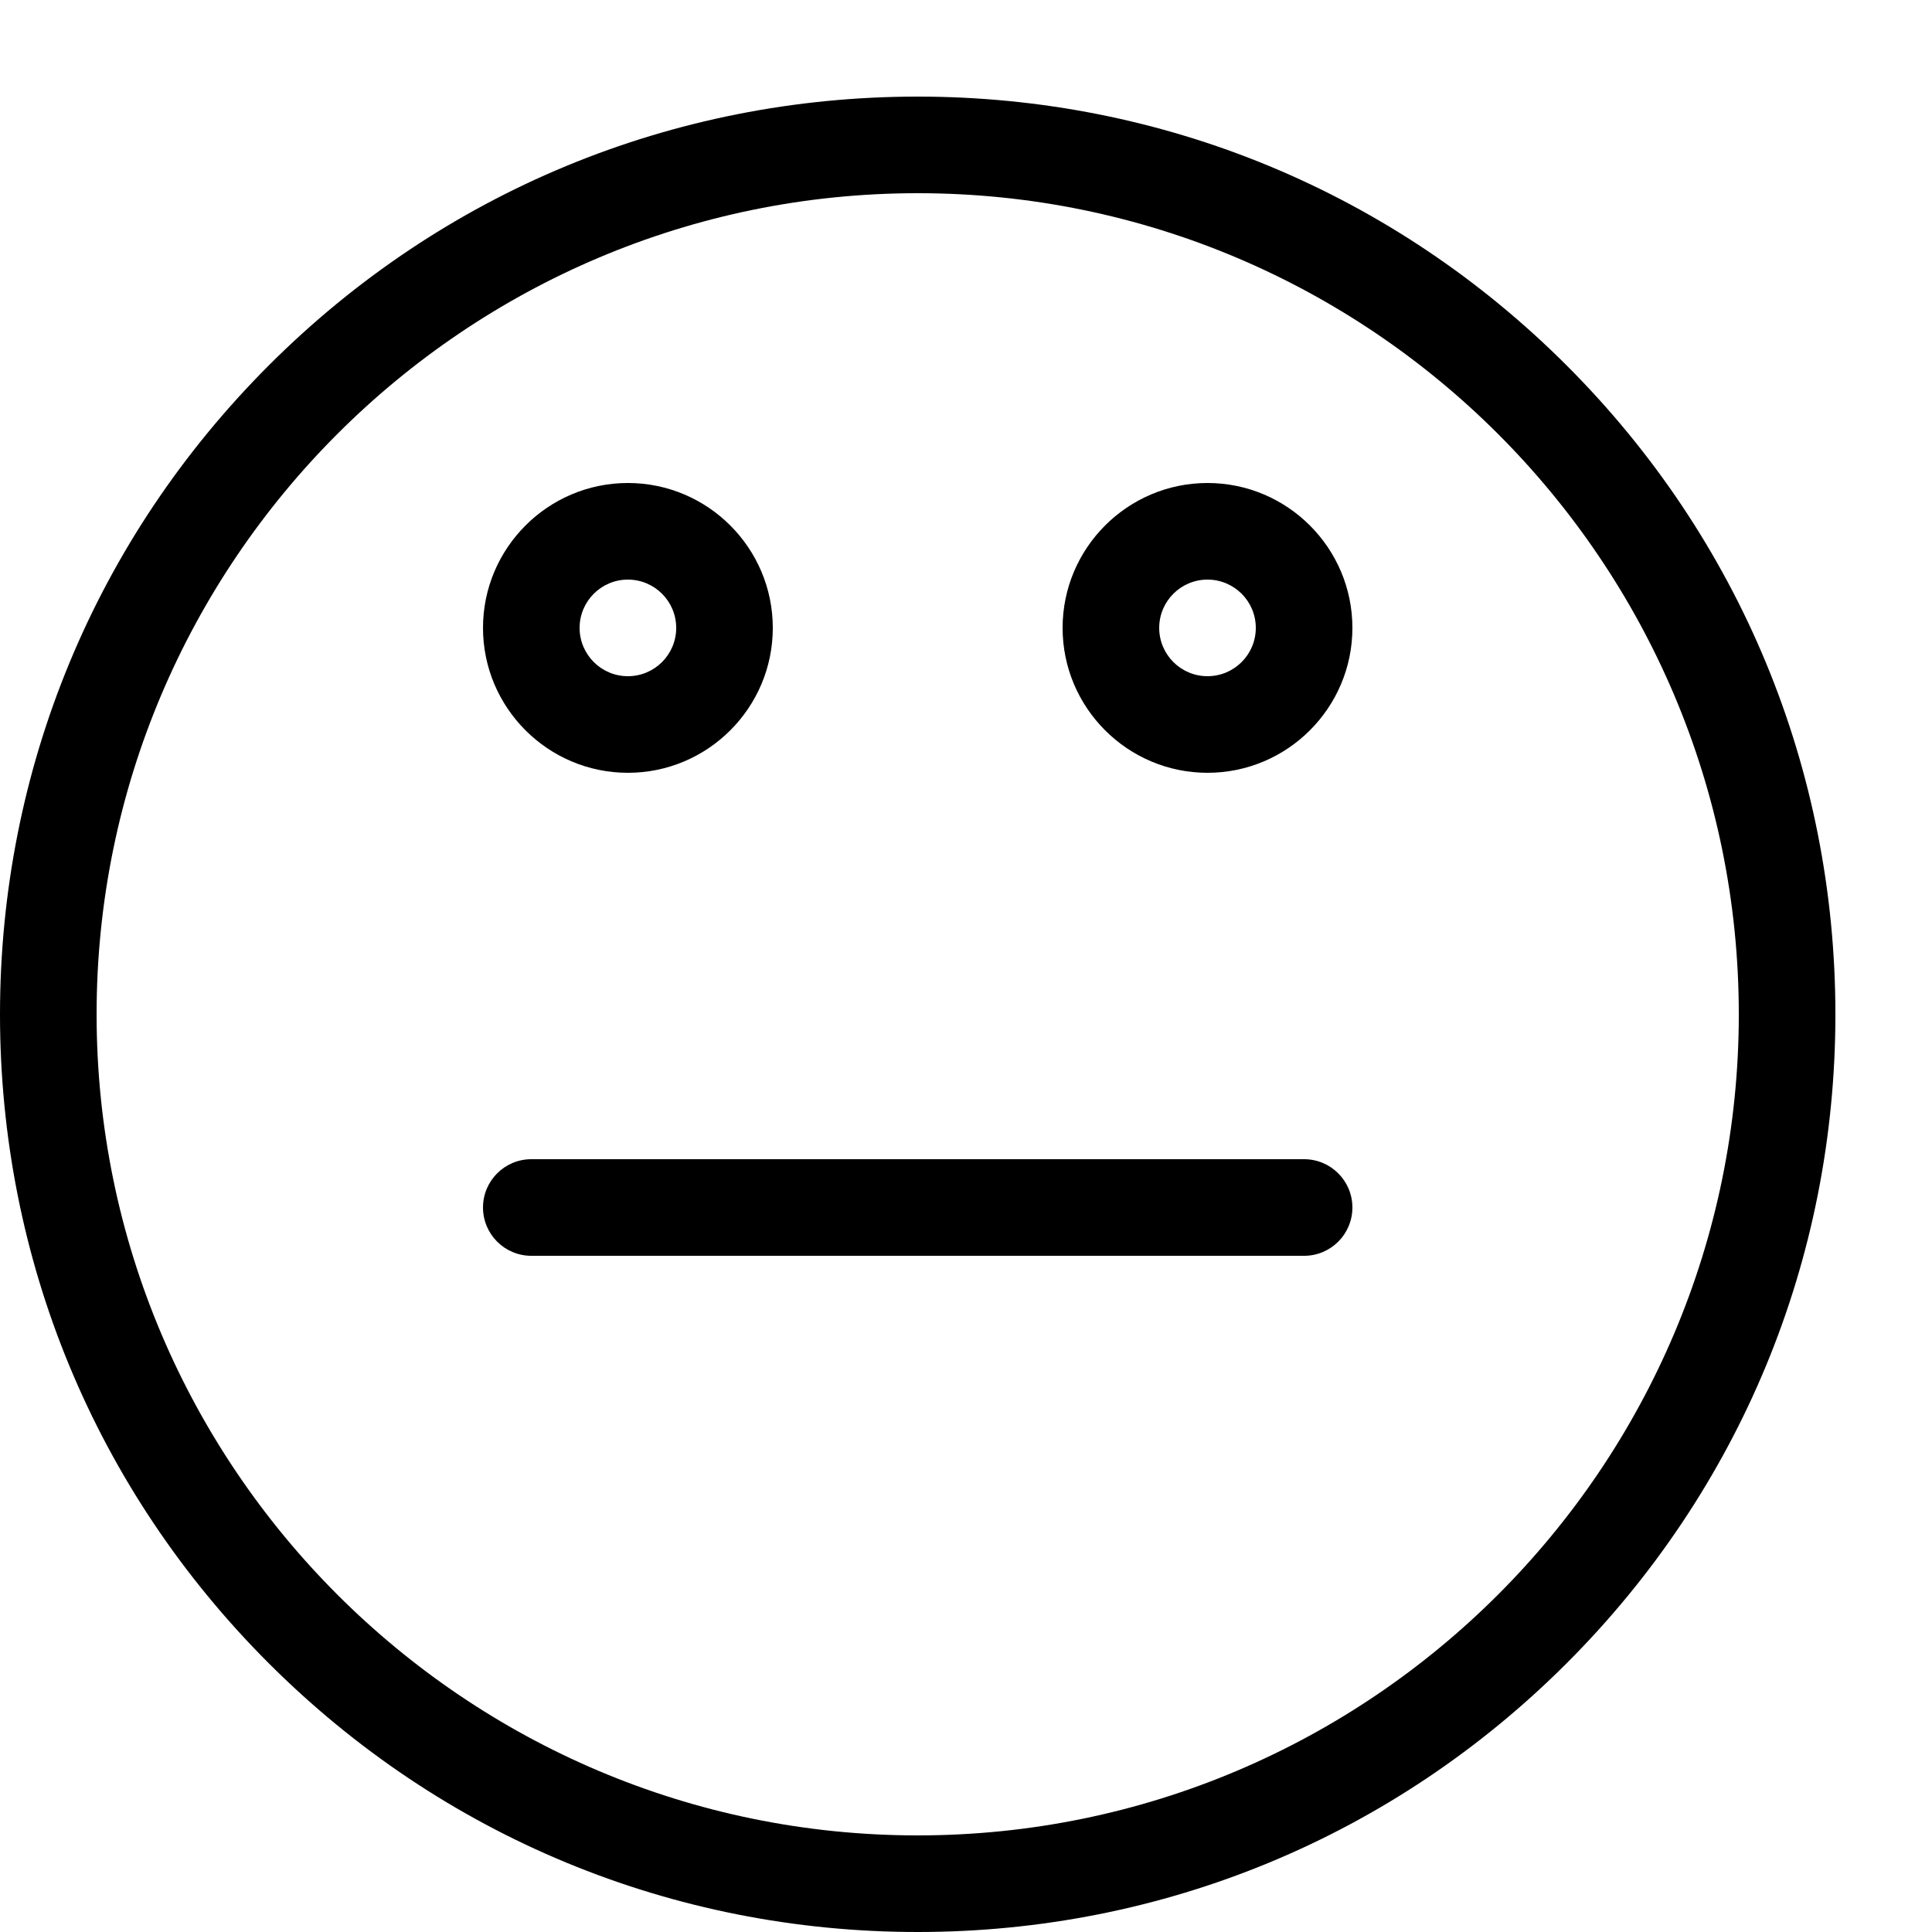
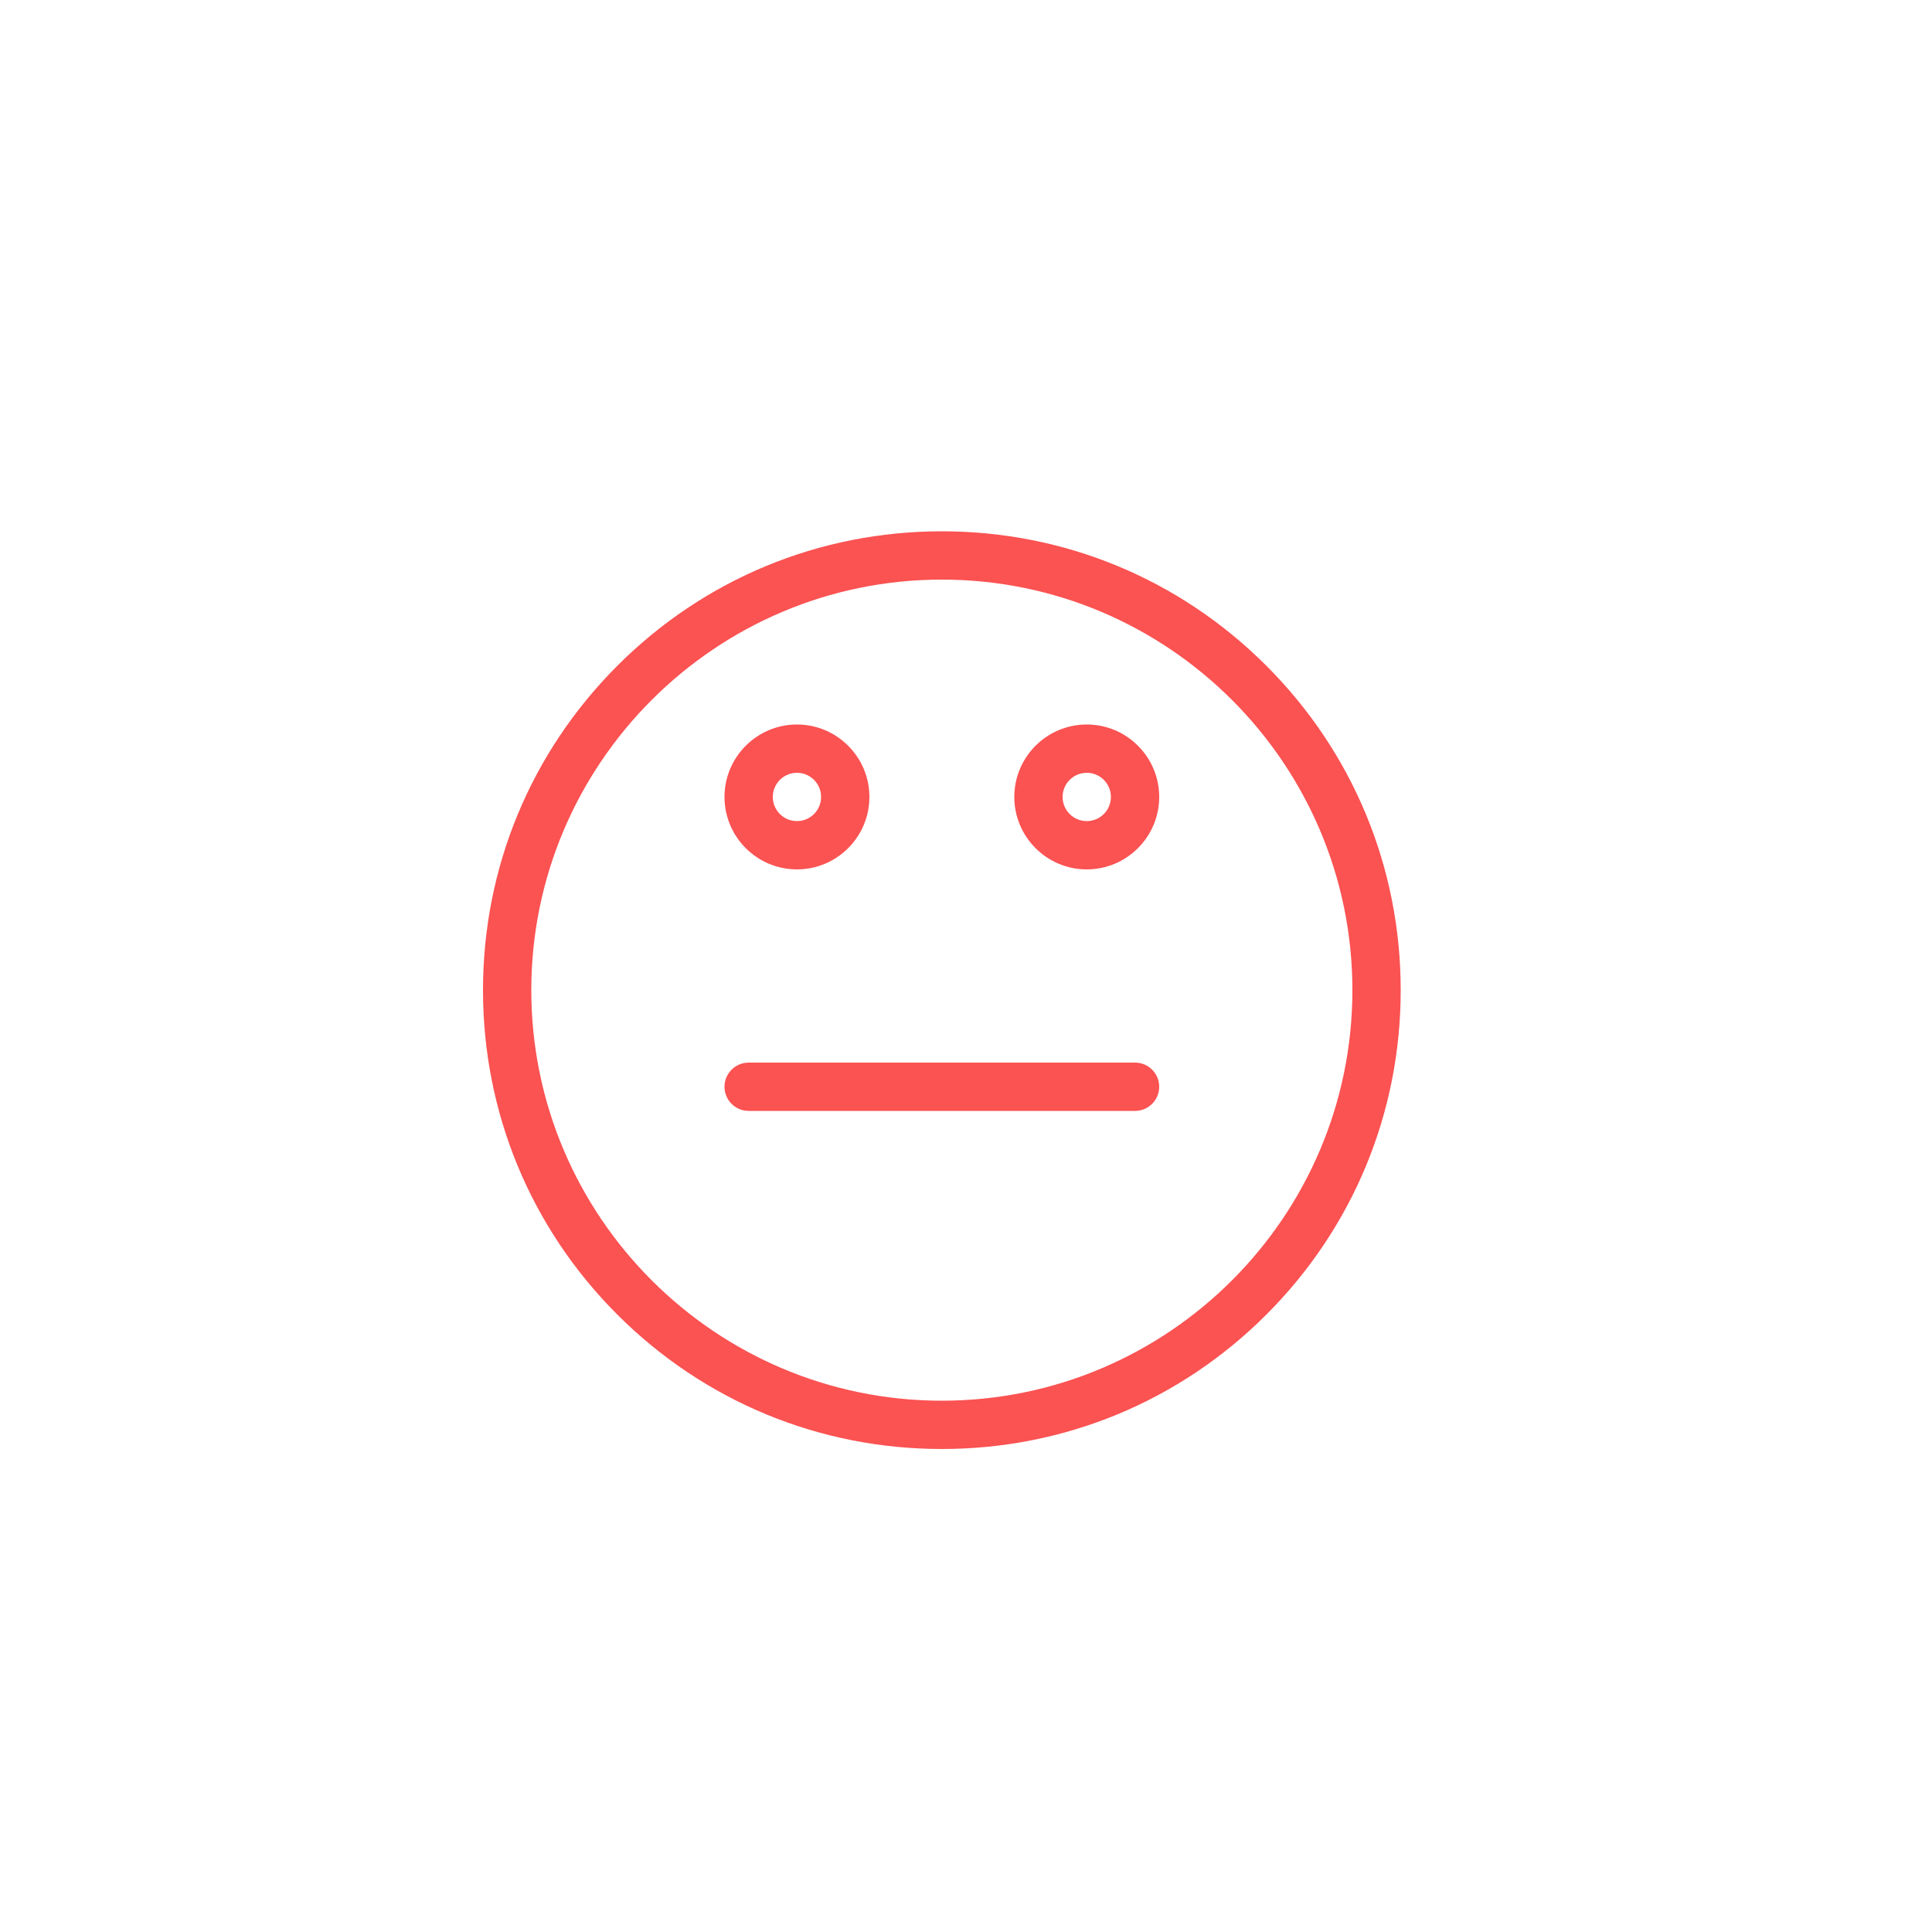
- <svg xmlns="http://www.w3.org/2000/svg" version="1.1" width="20" height="20" viewBox="0 0 20 20">
-   <path fill="#000000" d="M9.5 20c-2.538 0-4.923-0.988-6.718-2.782s-2.782-4.18-2.782-6.717c0-2.538 0.988-4.923 2.782-6.718s4.18-2.783 6.718-2.783c2.538 0 4.923 0.988 6.718 2.783s2.782 4.18 2.782 6.718-0.988 4.923-2.782 6.717c-1.794 1.794-4.18 2.782-6.718 2.782zM9.5 2c-4.687 0-8.5 3.813-8.5 8.5s3.813 8.5 8.5 8.5 8.5-3.813 8.5-8.5-3.813-8.5-8.5-8.5z" />
-   <path fill="#000000" d="M13.5 13h-8c-0.276 0-0.5-0.224-0.5-0.5s0.224-0.5 0.5-0.5h8c0.276 0 0.5 0.224 0.5 0.5s-0.224 0.5-0.5 0.5z" />
-   <path fill="#000000" d="M12.5 8c-0.827 0-1.5-0.673-1.5-1.5s0.673-1.5 1.5-1.5 1.5 0.673 1.5 1.5-0.673 1.5-1.5 1.5zM12.5 6c-0.276 0-0.5 0.224-0.5 0.5s0.224 0.5 0.5 0.5 0.5-0.224 0.5-0.5-0.224-0.5-0.5-0.5z" />
-   <path fill="#000000" d="M6.5 8c-0.827 0-1.5-0.673-1.5-1.5s0.673-1.5 1.5-1.5 1.5 0.673 1.5 1.5-0.673 1.5-1.5 1.5zM6.5 6c-0.276 0-0.5 0.224-0.5 0.5s0.224 0.5 0.5 0.5 0.5-0.224 0.5-0.5-0.224-0.5-0.5-0.5z" />
+ <svg xmlns="http://www.w3.org/2000/svg" version="1.1" width="35" height="35" viewBox="-10 -10 40 40">
+   <path fill="#FB5252" d="M9.5 20c-2.538 0-4.923-0.988-6.718-2.782s-2.782-4.18-2.782-6.717c0-2.538 0.988-4.923 2.782-6.718s4.18-2.783 6.718-2.783c2.538 0 4.923 0.988 6.718 2.783s2.782 4.18 2.782 6.718-0.988 4.923-2.782 6.717c-1.794 1.794-4.18 2.782-6.718 2.782zM9.5 2c-4.687 0-8.5 3.813-8.5 8.5s3.813 8.5 8.5 8.5 8.5-3.813 8.5-8.5-3.813-8.5-8.5-8.5z" />
+   <path fill="#FB5252" d="M13.5 13h-8c-0.276 0-0.5-0.224-0.5-0.5s0.224-0.5 0.5-0.5h8c0.276 0 0.5 0.224 0.5 0.5s-0.224 0.5-0.5 0.5z" />
+   <path fill="#FB5252" d="M12.5 8c-0.827 0-1.5-0.673-1.5-1.5s0.673-1.5 1.5-1.5 1.5 0.673 1.5 1.5-0.673 1.5-1.5 1.5zM12.5 6c-0.276 0-0.5 0.224-0.5 0.5s0.224 0.5 0.5 0.5 0.5-0.224 0.5-0.5-0.224-0.5-0.5-0.5z" />
+   <path fill="#FB5252" d="M6.5 8c-0.827 0-1.5-0.673-1.5-1.5s0.673-1.5 1.5-1.5 1.5 0.673 1.5 1.5-0.673 1.5-1.5 1.5zM6.5 6c-0.276 0-0.5 0.224-0.5 0.5s0.224 0.5 0.5 0.5 0.5-0.224 0.5-0.5-0.224-0.5-0.5-0.5z" />
</svg>
